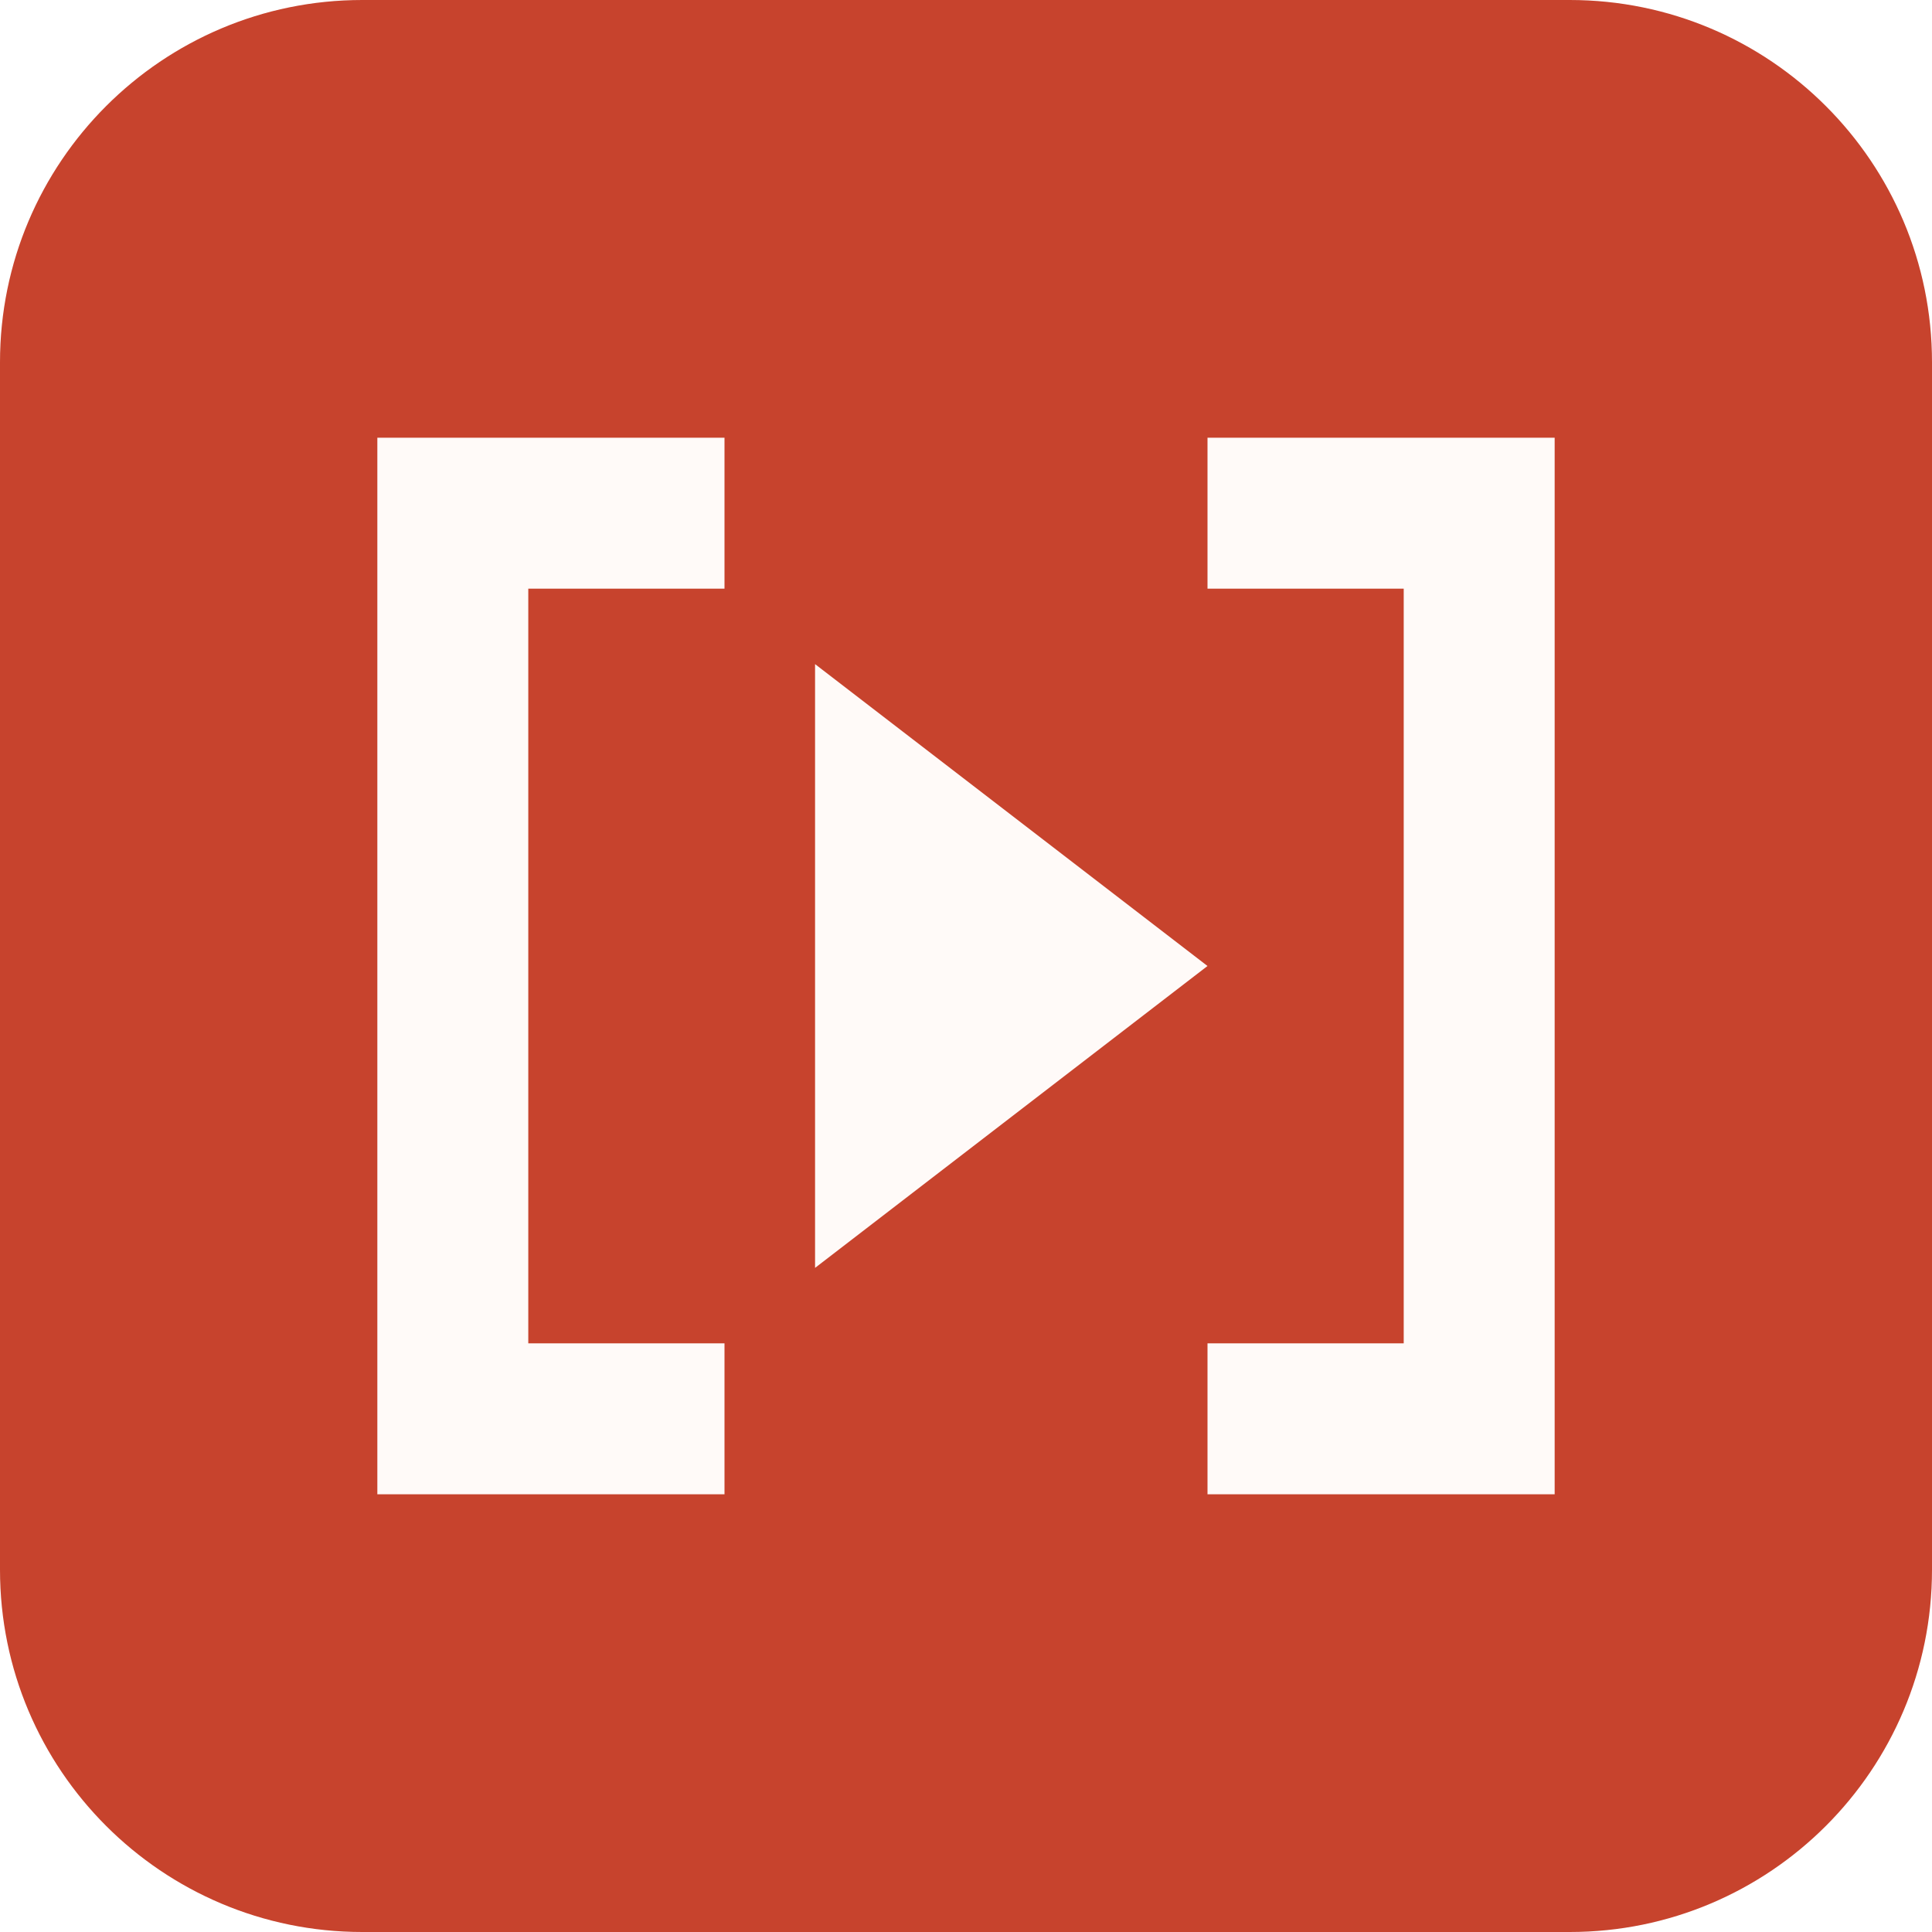
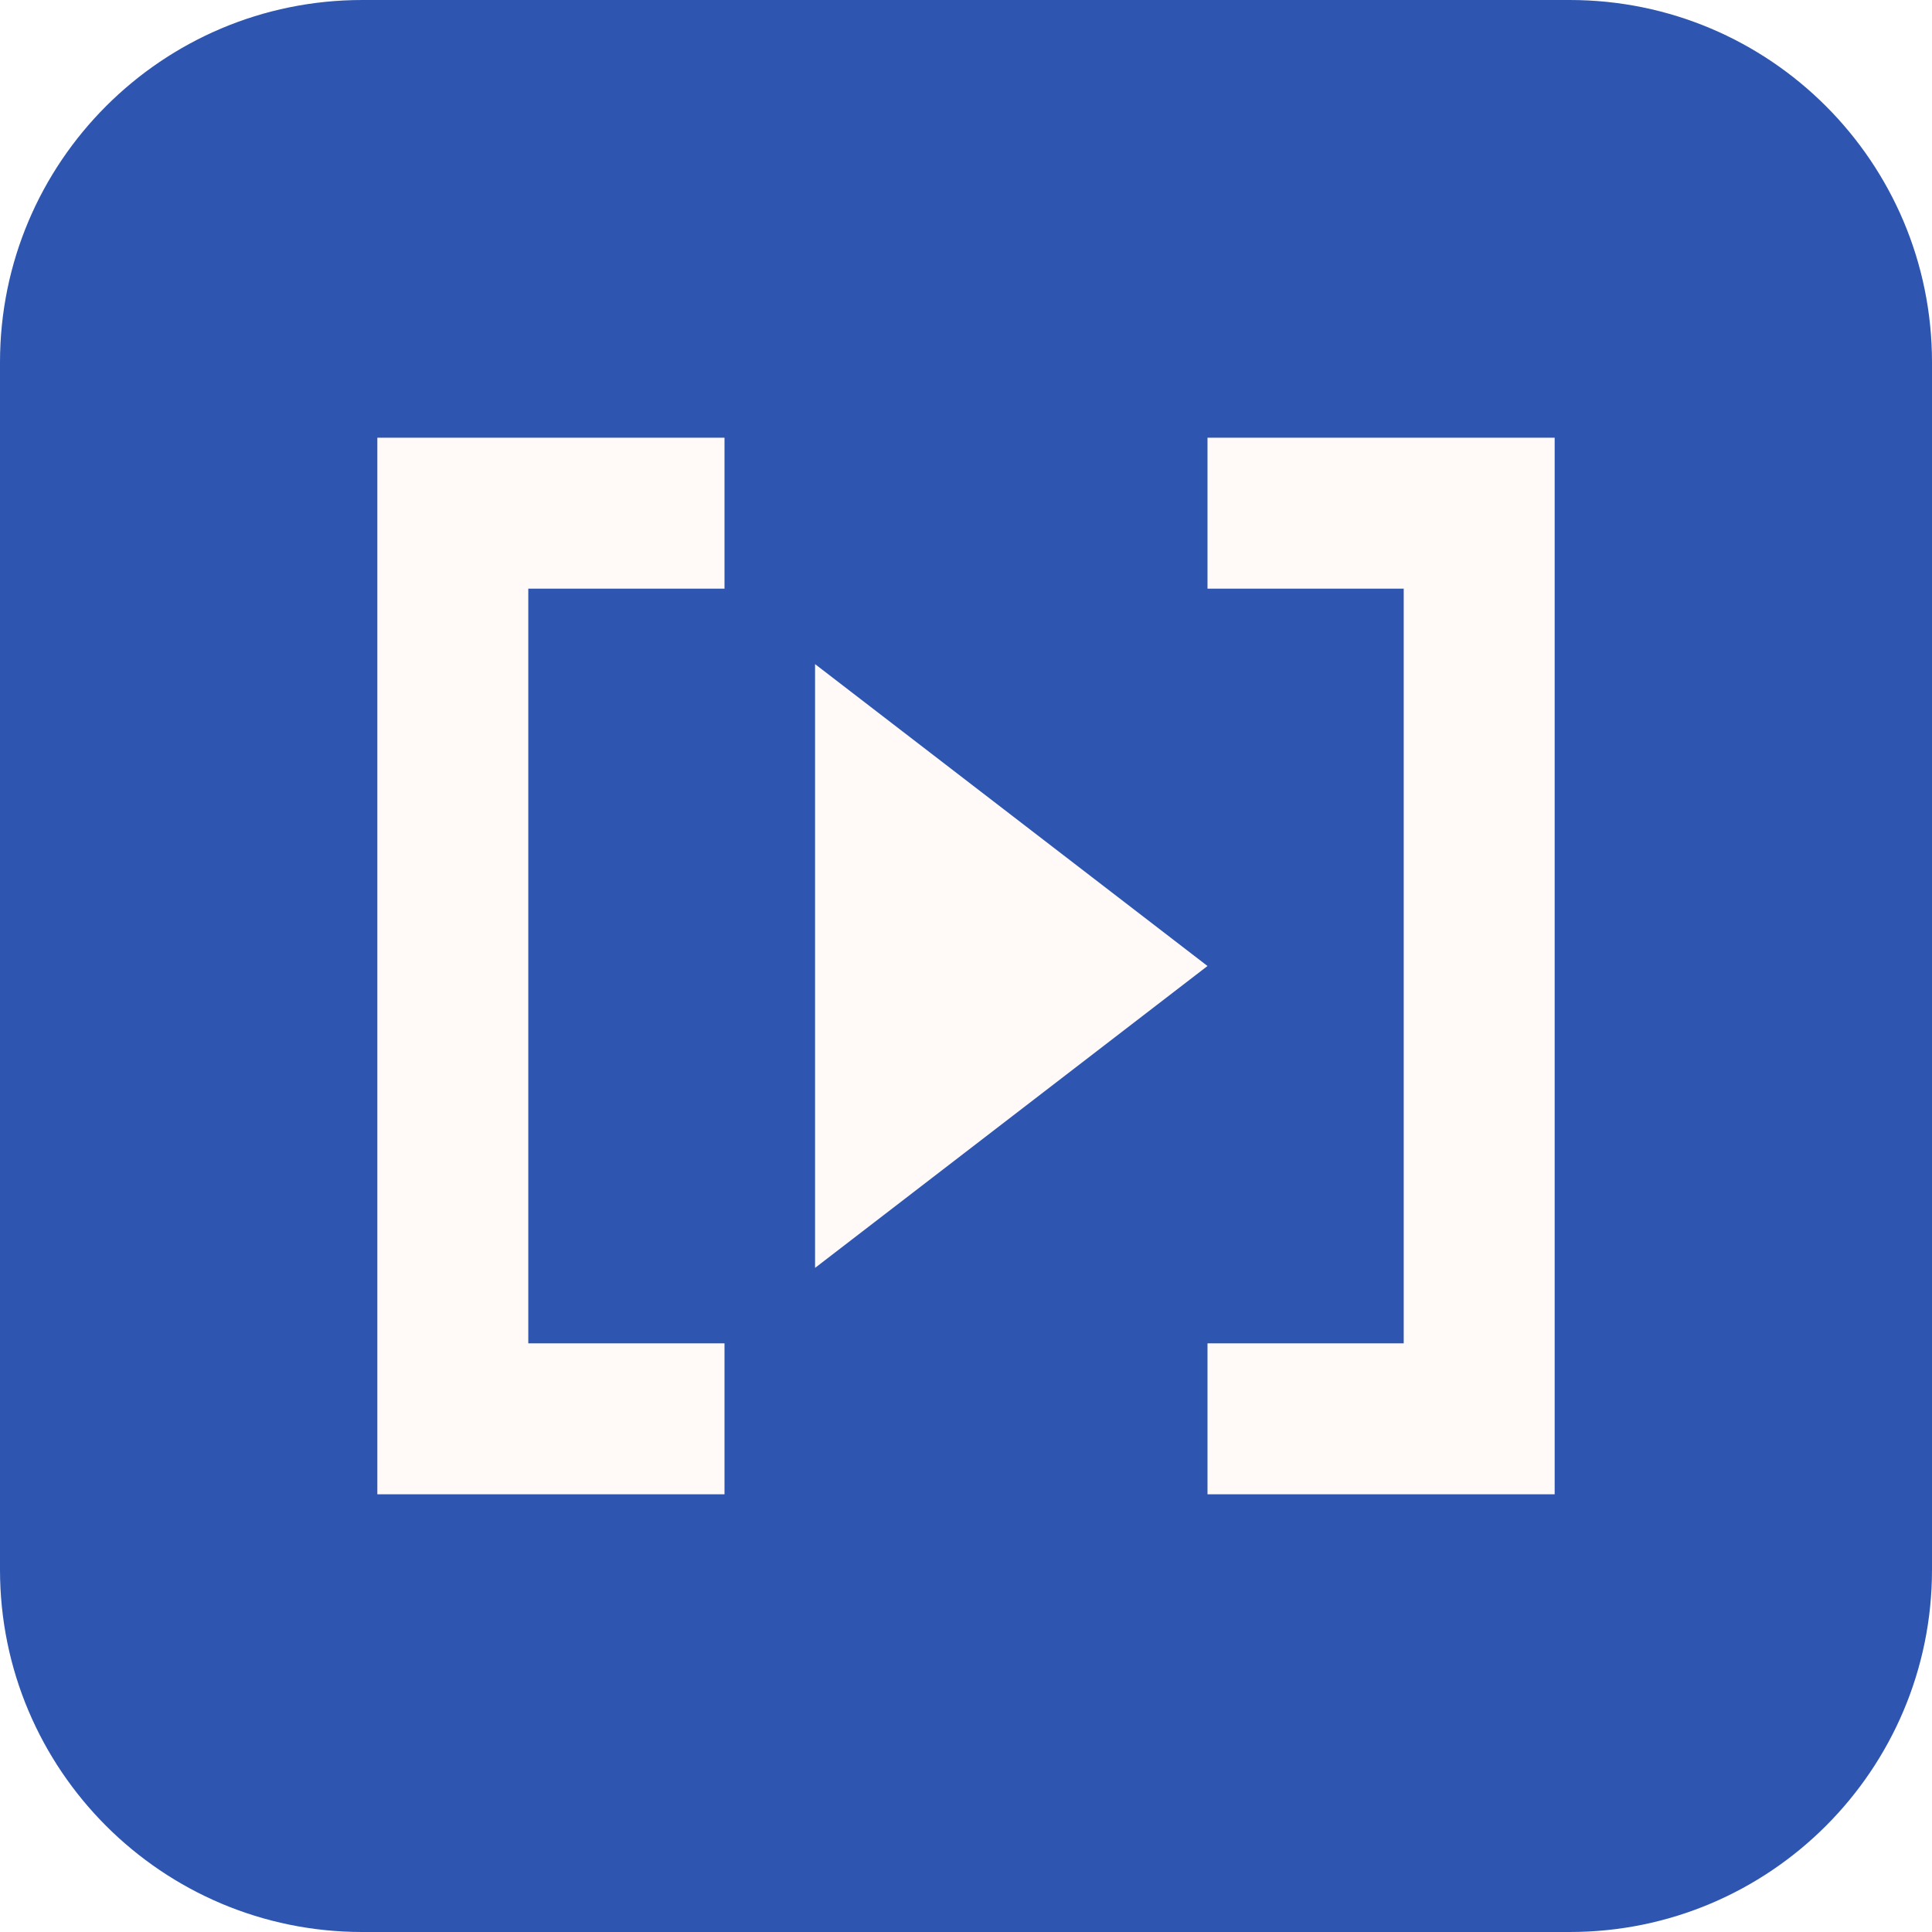
<svg xmlns="http://www.w3.org/2000/svg" viewBox="0 0 64 64">
-   <rect width="64" height="64" rx="12" fill="#c7432d" />
+   <rect width="64" height="64" rx="12" fill="#2e56b0" />
  <path d="M24 17H15v30h9M40 17h9v30h-9" fill="none" stroke="#fffaf8" stroke-width="5" />
  <path d="m27 22 13 10-13 10z" fill="#fffaf8" />
</svg>
